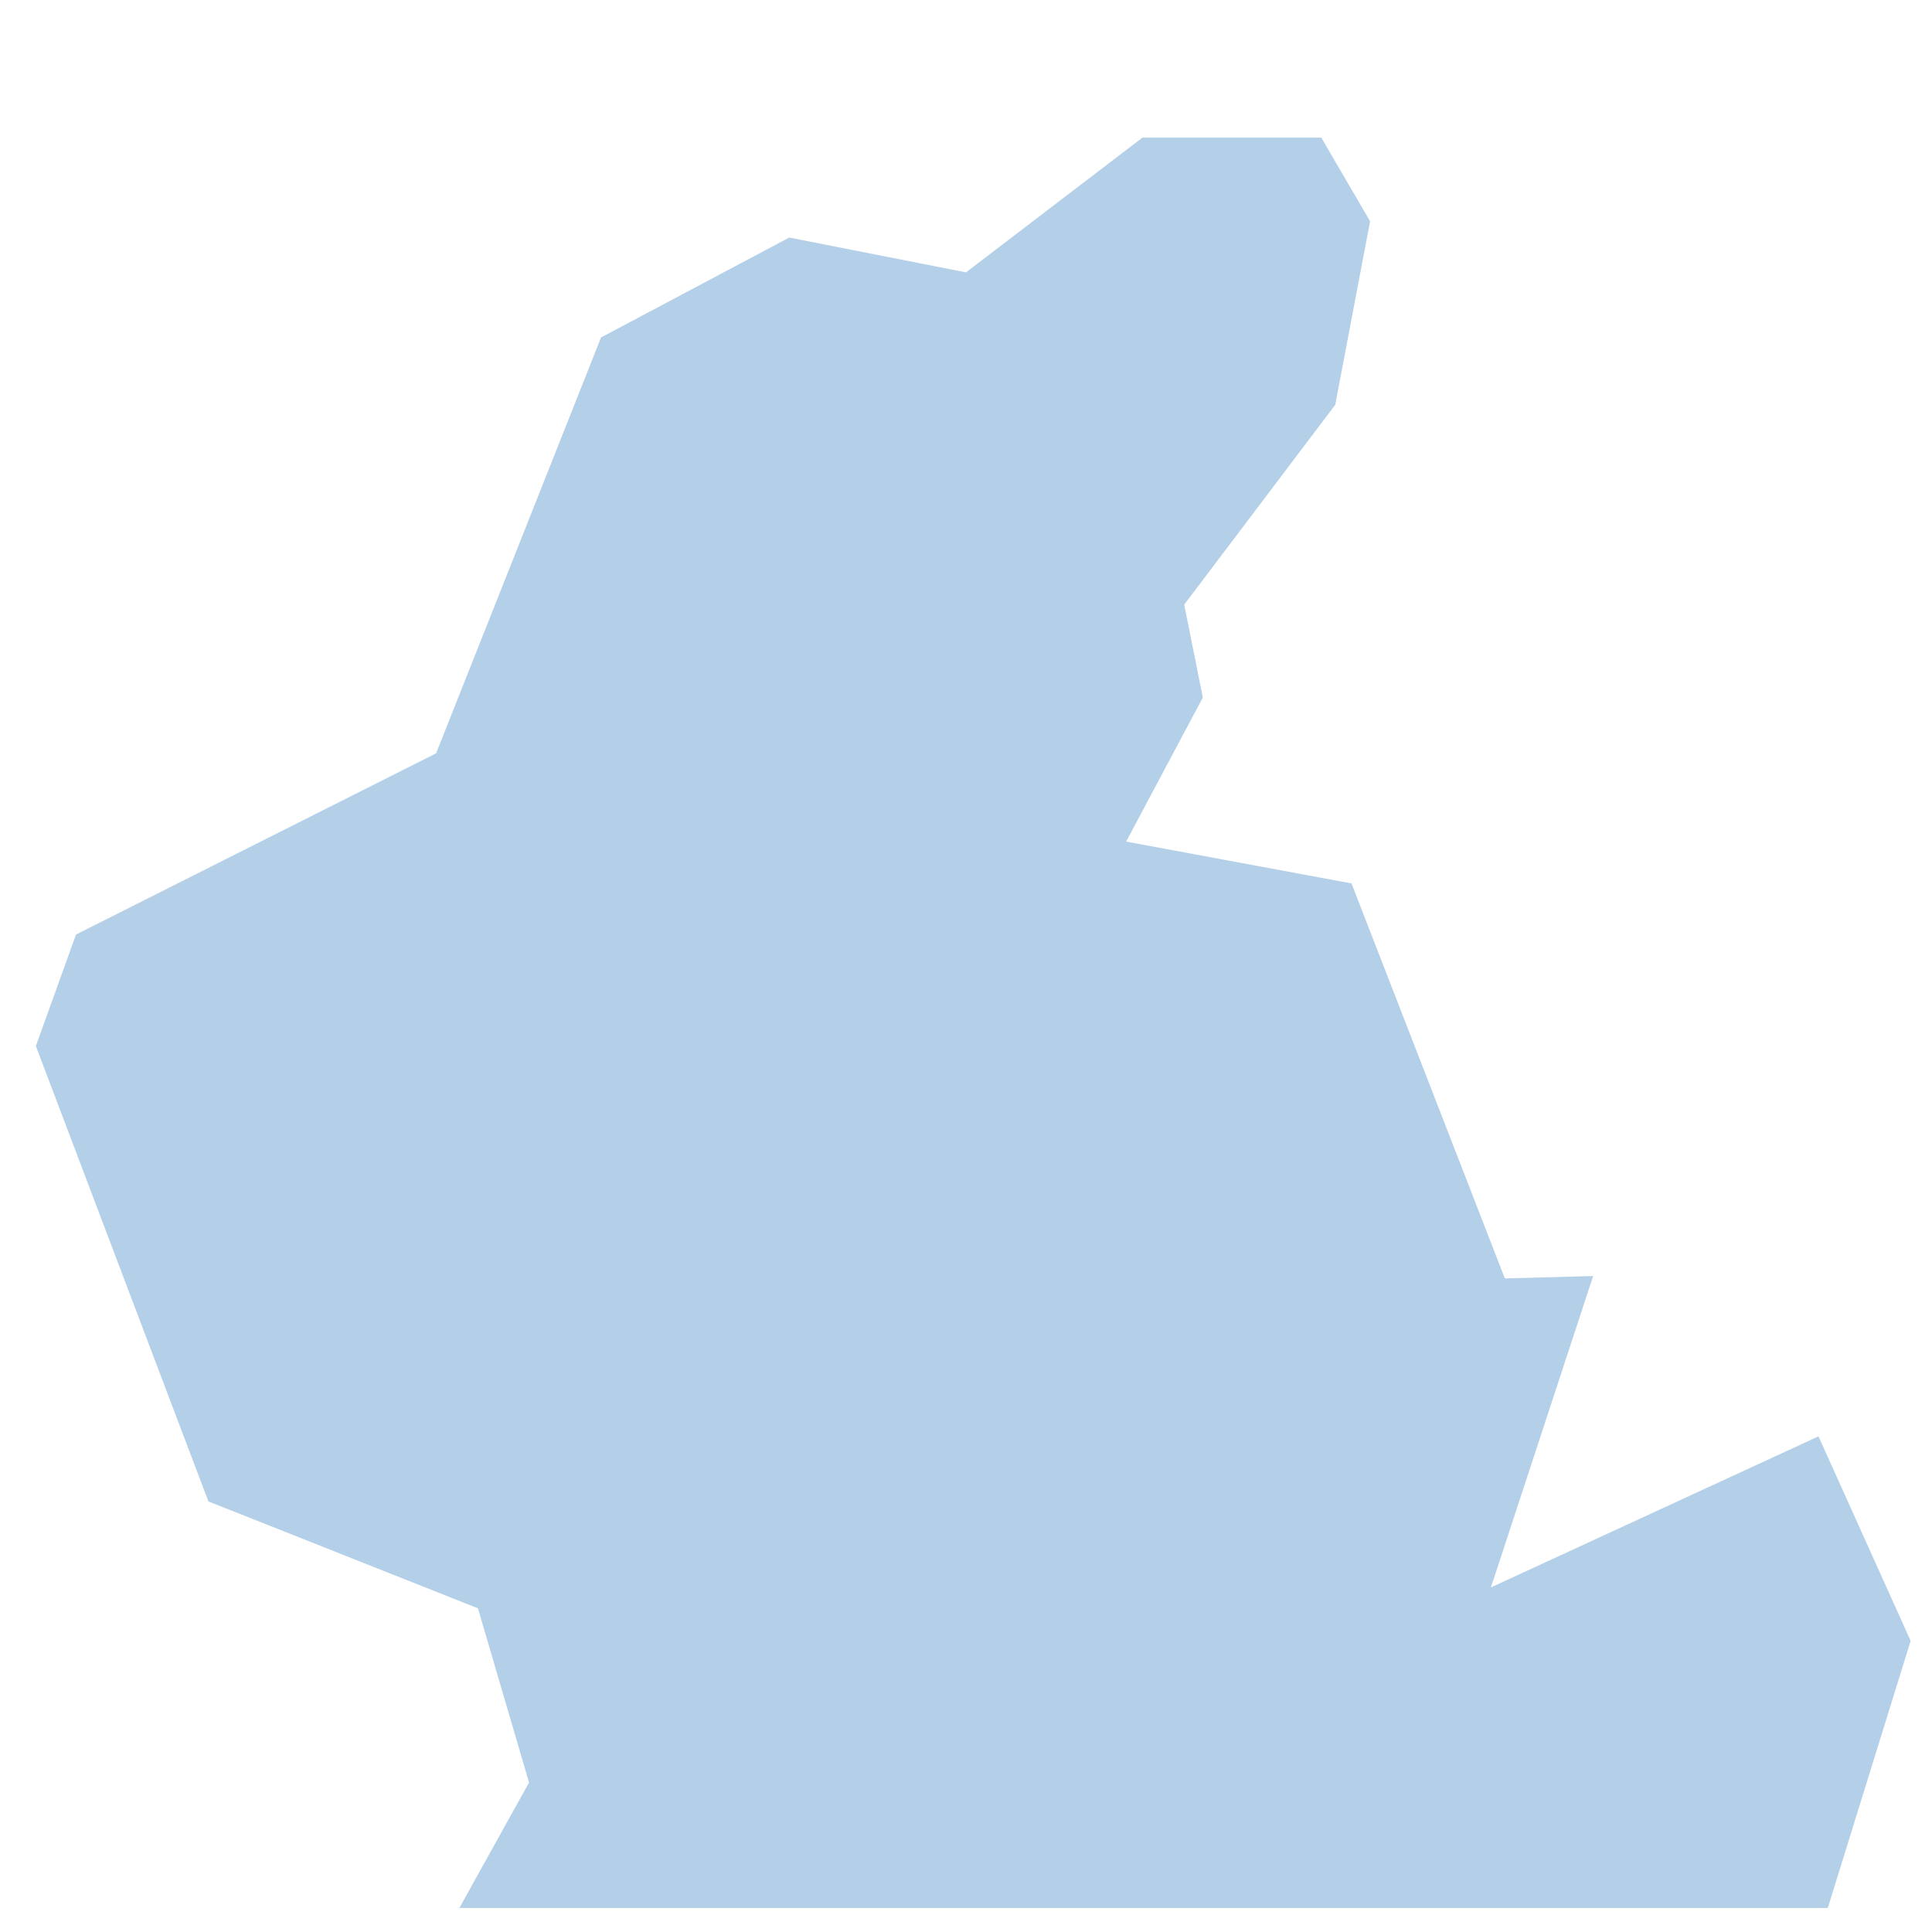
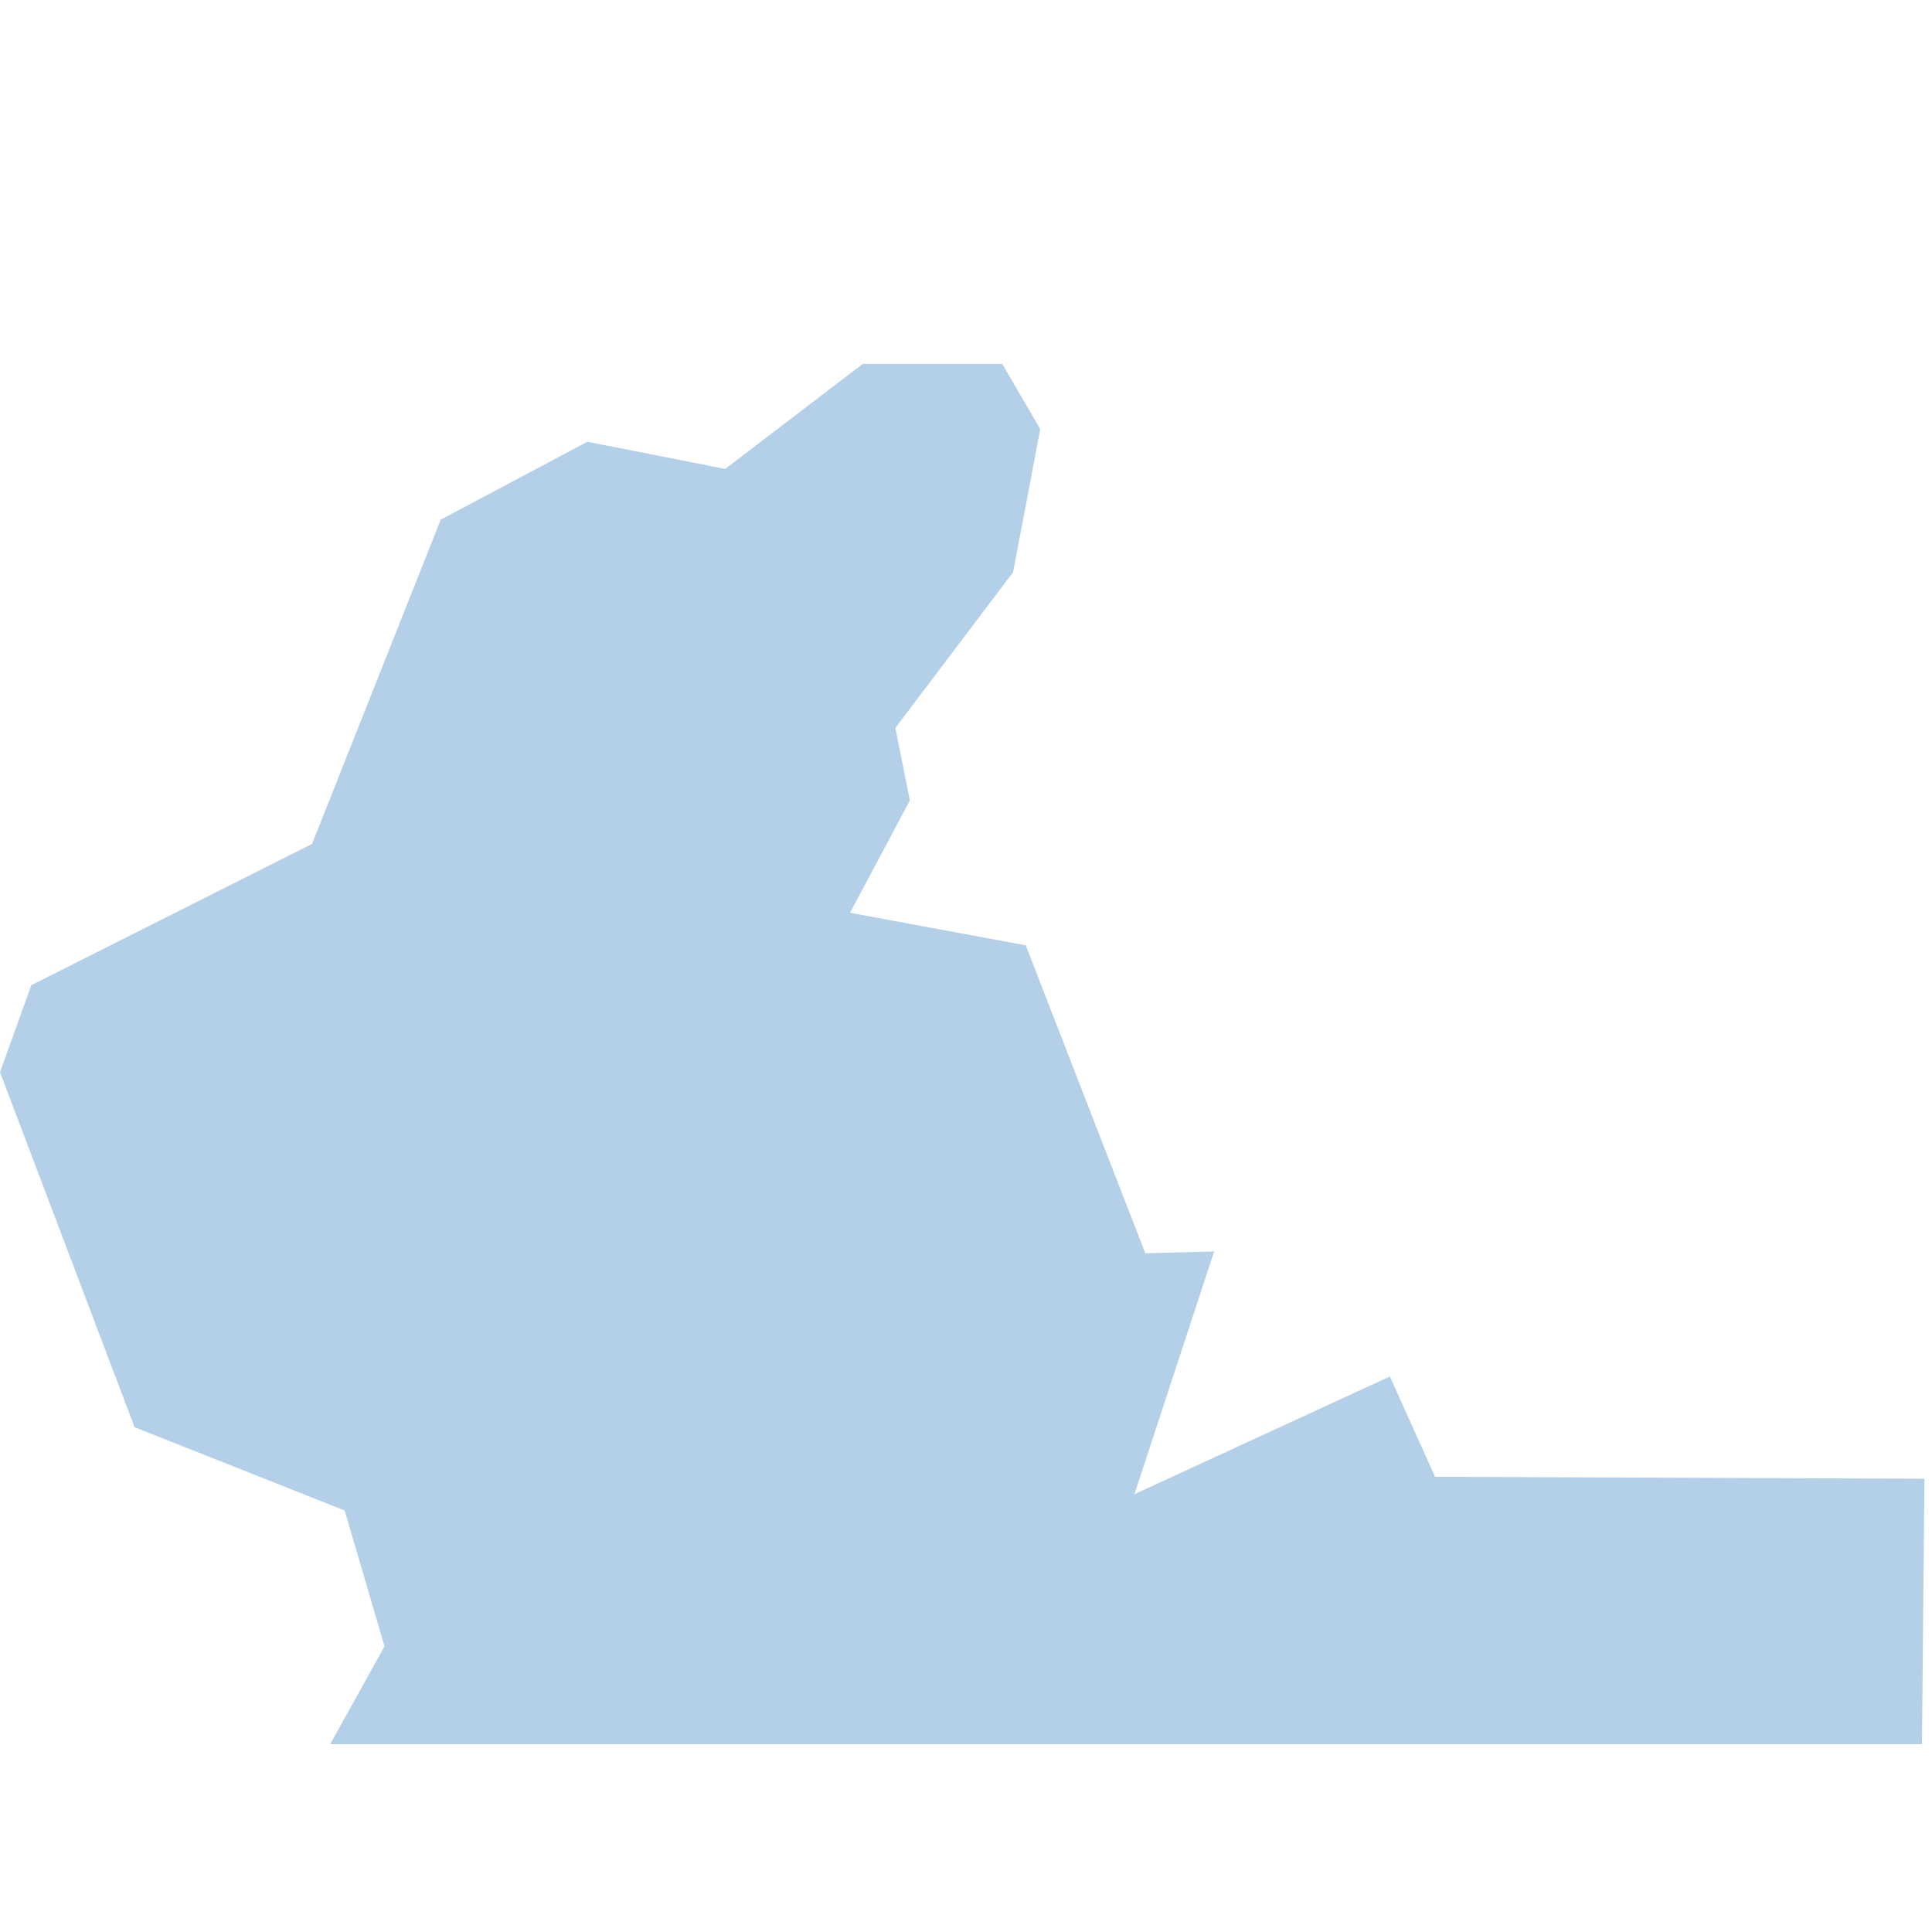
<svg xmlns="http://www.w3.org/2000/svg" id="_レイヤー_2" data-name="レイヤー 2" viewBox="0 0 512 512">
  <defs>
    <style>
      .cls-1 {
        fill: #337fc3;
        opacity: .37;
      }
    </style>
  </defs>
-   <polygon class="cls-1" points="256 72.18 209.16 62.95 159.29 89.42 115.57 199.64 20.14 247.66 9.5 277.21 55.23 397.89 126.66 426.22 140.2 472.39 121.73 505.64 484.38 505.64 506.34 434.84 481.92 380.65 395.11 420.68 422.2 338.17 398.8 338.79 358.16 234.11 298.44 223.03 318.76 184.86 313.83 160.23 353.85 107.28 363.09 58.64 350.16 36.47 302.75 36.47 256 72.18" />
+   <polygon class="cls-1" points="192.19 124.27 155.67 117.07 116.79 137.72 82.7 223.64 8.3 261.09 0 284.13 35.66 378.22 91.34 400.3 101.9 436.3 87.5 462.23 509.34 462.23 510 391.88 380.31 391.37 368.33 364.78 300.64 395.98 321.76 331.65 303.52 332.13 271.84 250.53 225.28 241.89 241.12 212.12 237.28 192.92 268.48 151.64 275.68 113.71 265.6 96.43 228.64 96.43 192.19 124.27" />
</svg>
